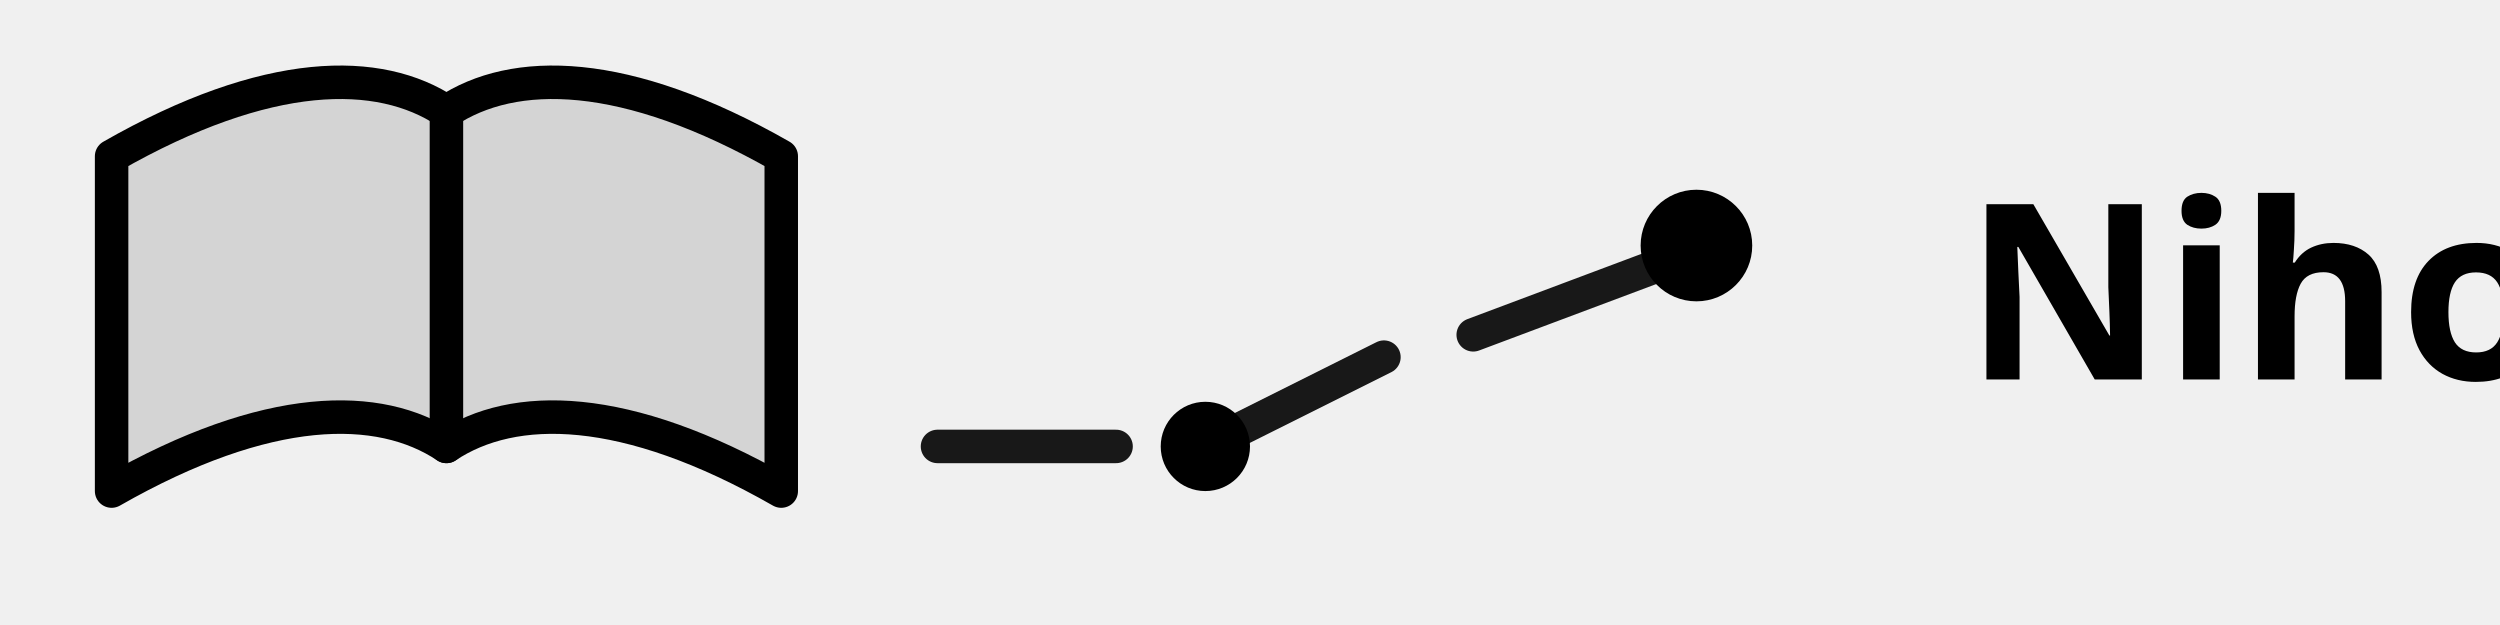
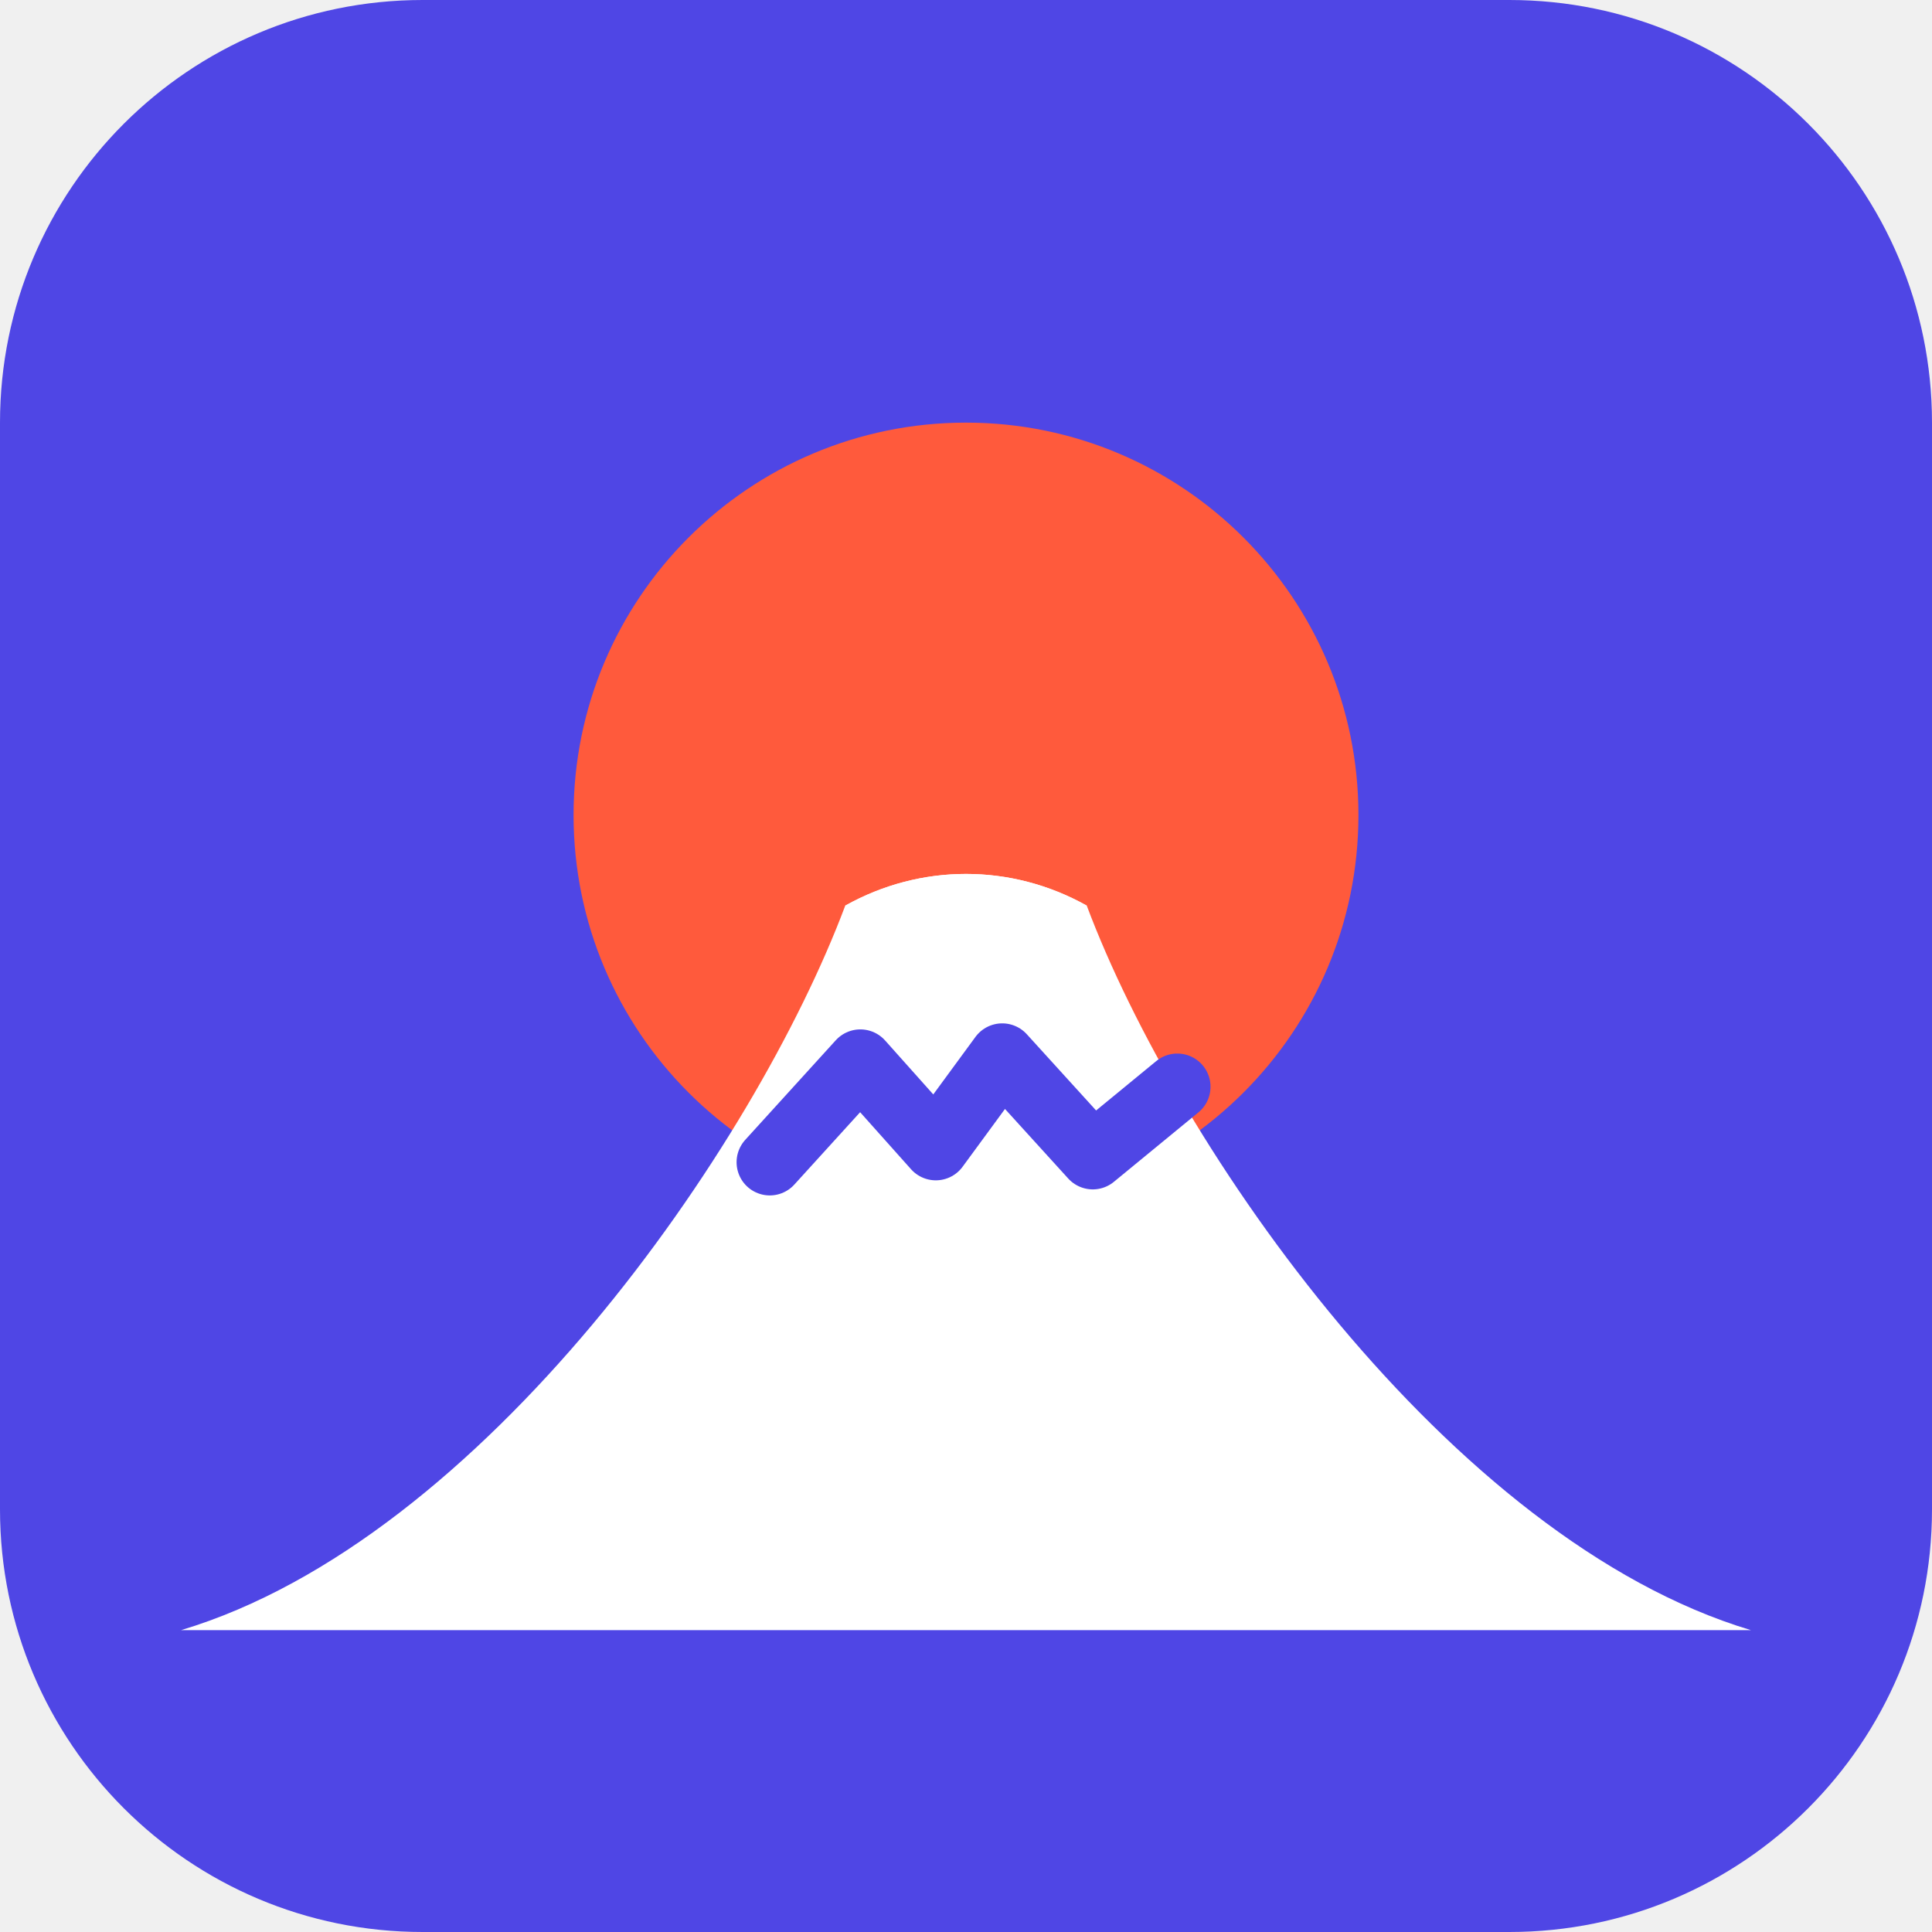
- <svg xmlns="http://www.w3.org/2000/svg" width="224" height="56" viewBox="0 0 224 56" fill="none" role="img" aria-label="Nihongo Path">
-   <g>
-     <path d="M10 44 C24 36, 34 36, 40 40 C46 36, 56 36, 70 44 L70 14 C56 6, 46 6, 40 10 C34 6, 24 6, 10 14 Z" fill="currentColor" fill-opacity="0.12" stroke="currentColor" stroke-width="3" stroke-linejoin="round" />
-     <path d="M40 10 L40 40" stroke="currentColor" stroke-width="3" stroke-linecap="round" />
-     <path d="M84 40 L100 40 M108 40 L124 32 M132 30 L148 24" stroke="currentColor" stroke-width="3" stroke-linecap="round" opacity="0.9" />
-     <circle cx="108" cy="40" r="4" fill="currentColor" />
-     <circle cx="152" cy="22" r="5" fill="currentColor" />
-   </g>
-   <text x="176" y="34" font-family="ui-sans-serif, system-ui, sans-serif" font-size="22" font-weight="700" fill="currentColor">Nihongo Path</text>
+ <svg xmlns="http://www.w3.org/2000/svg" width="64" height="64" viewBox="0 0 64 64" fill="none" role="img" aria-label="Nihongo Path">
+   <rect width="64" height="64" rx="14" fill="#4f46e5" />
+   <circle cx="32" cy="27" r="13" fill="#ff5a3c" />
+   <path d="M6 54 C16 51 25 38 28 30 C30.5 28.6 33.5 28.6 36 30 C39 38 48 51 58 54Z" fill="#fff" />
+   <path d="M28 30 C30.5 28.6 33.5 28.6 36 30 L34.6 33.6 L32 31.4 L29.4 33.6Z" fill="#fff" />
+   <path d="M25.5 38.5 L28.5 35.2 L31 38 L33.2 35 L36.2 38.3 L39 36" stroke="#4f46e5" stroke-width="2.2" stroke-linecap="round" stroke-linejoin="round" fill="none" />
</svg>
